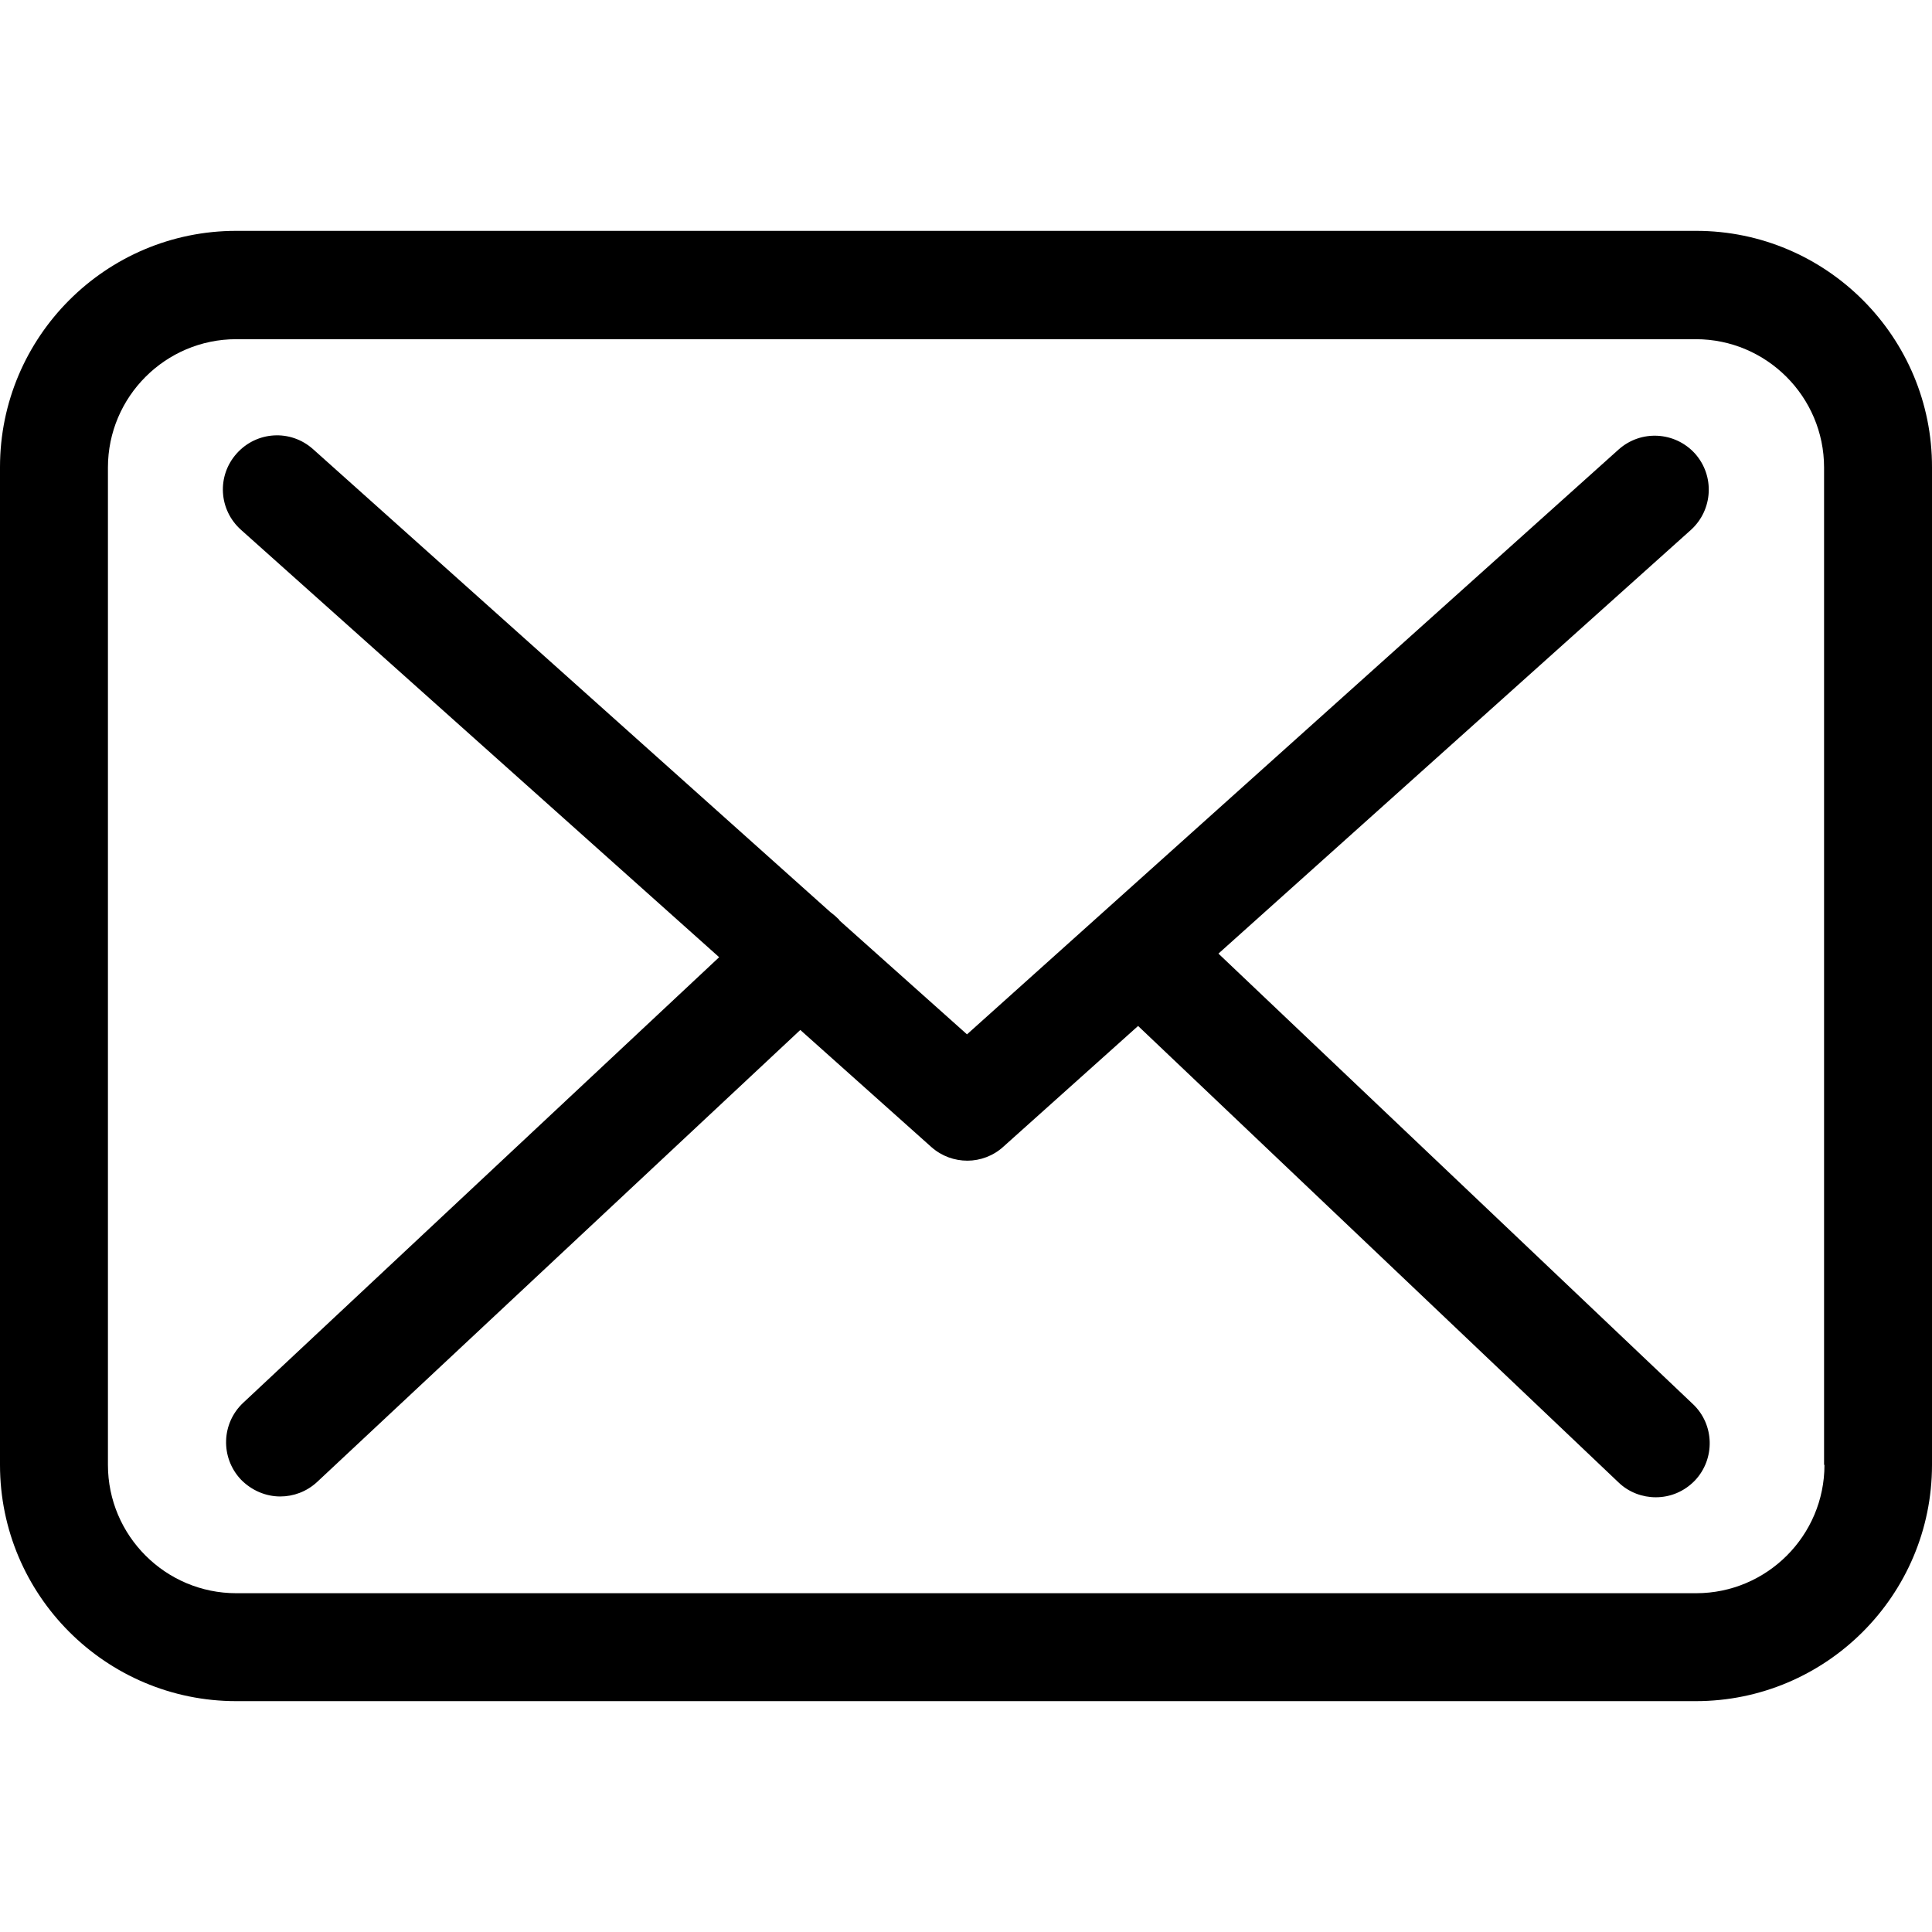
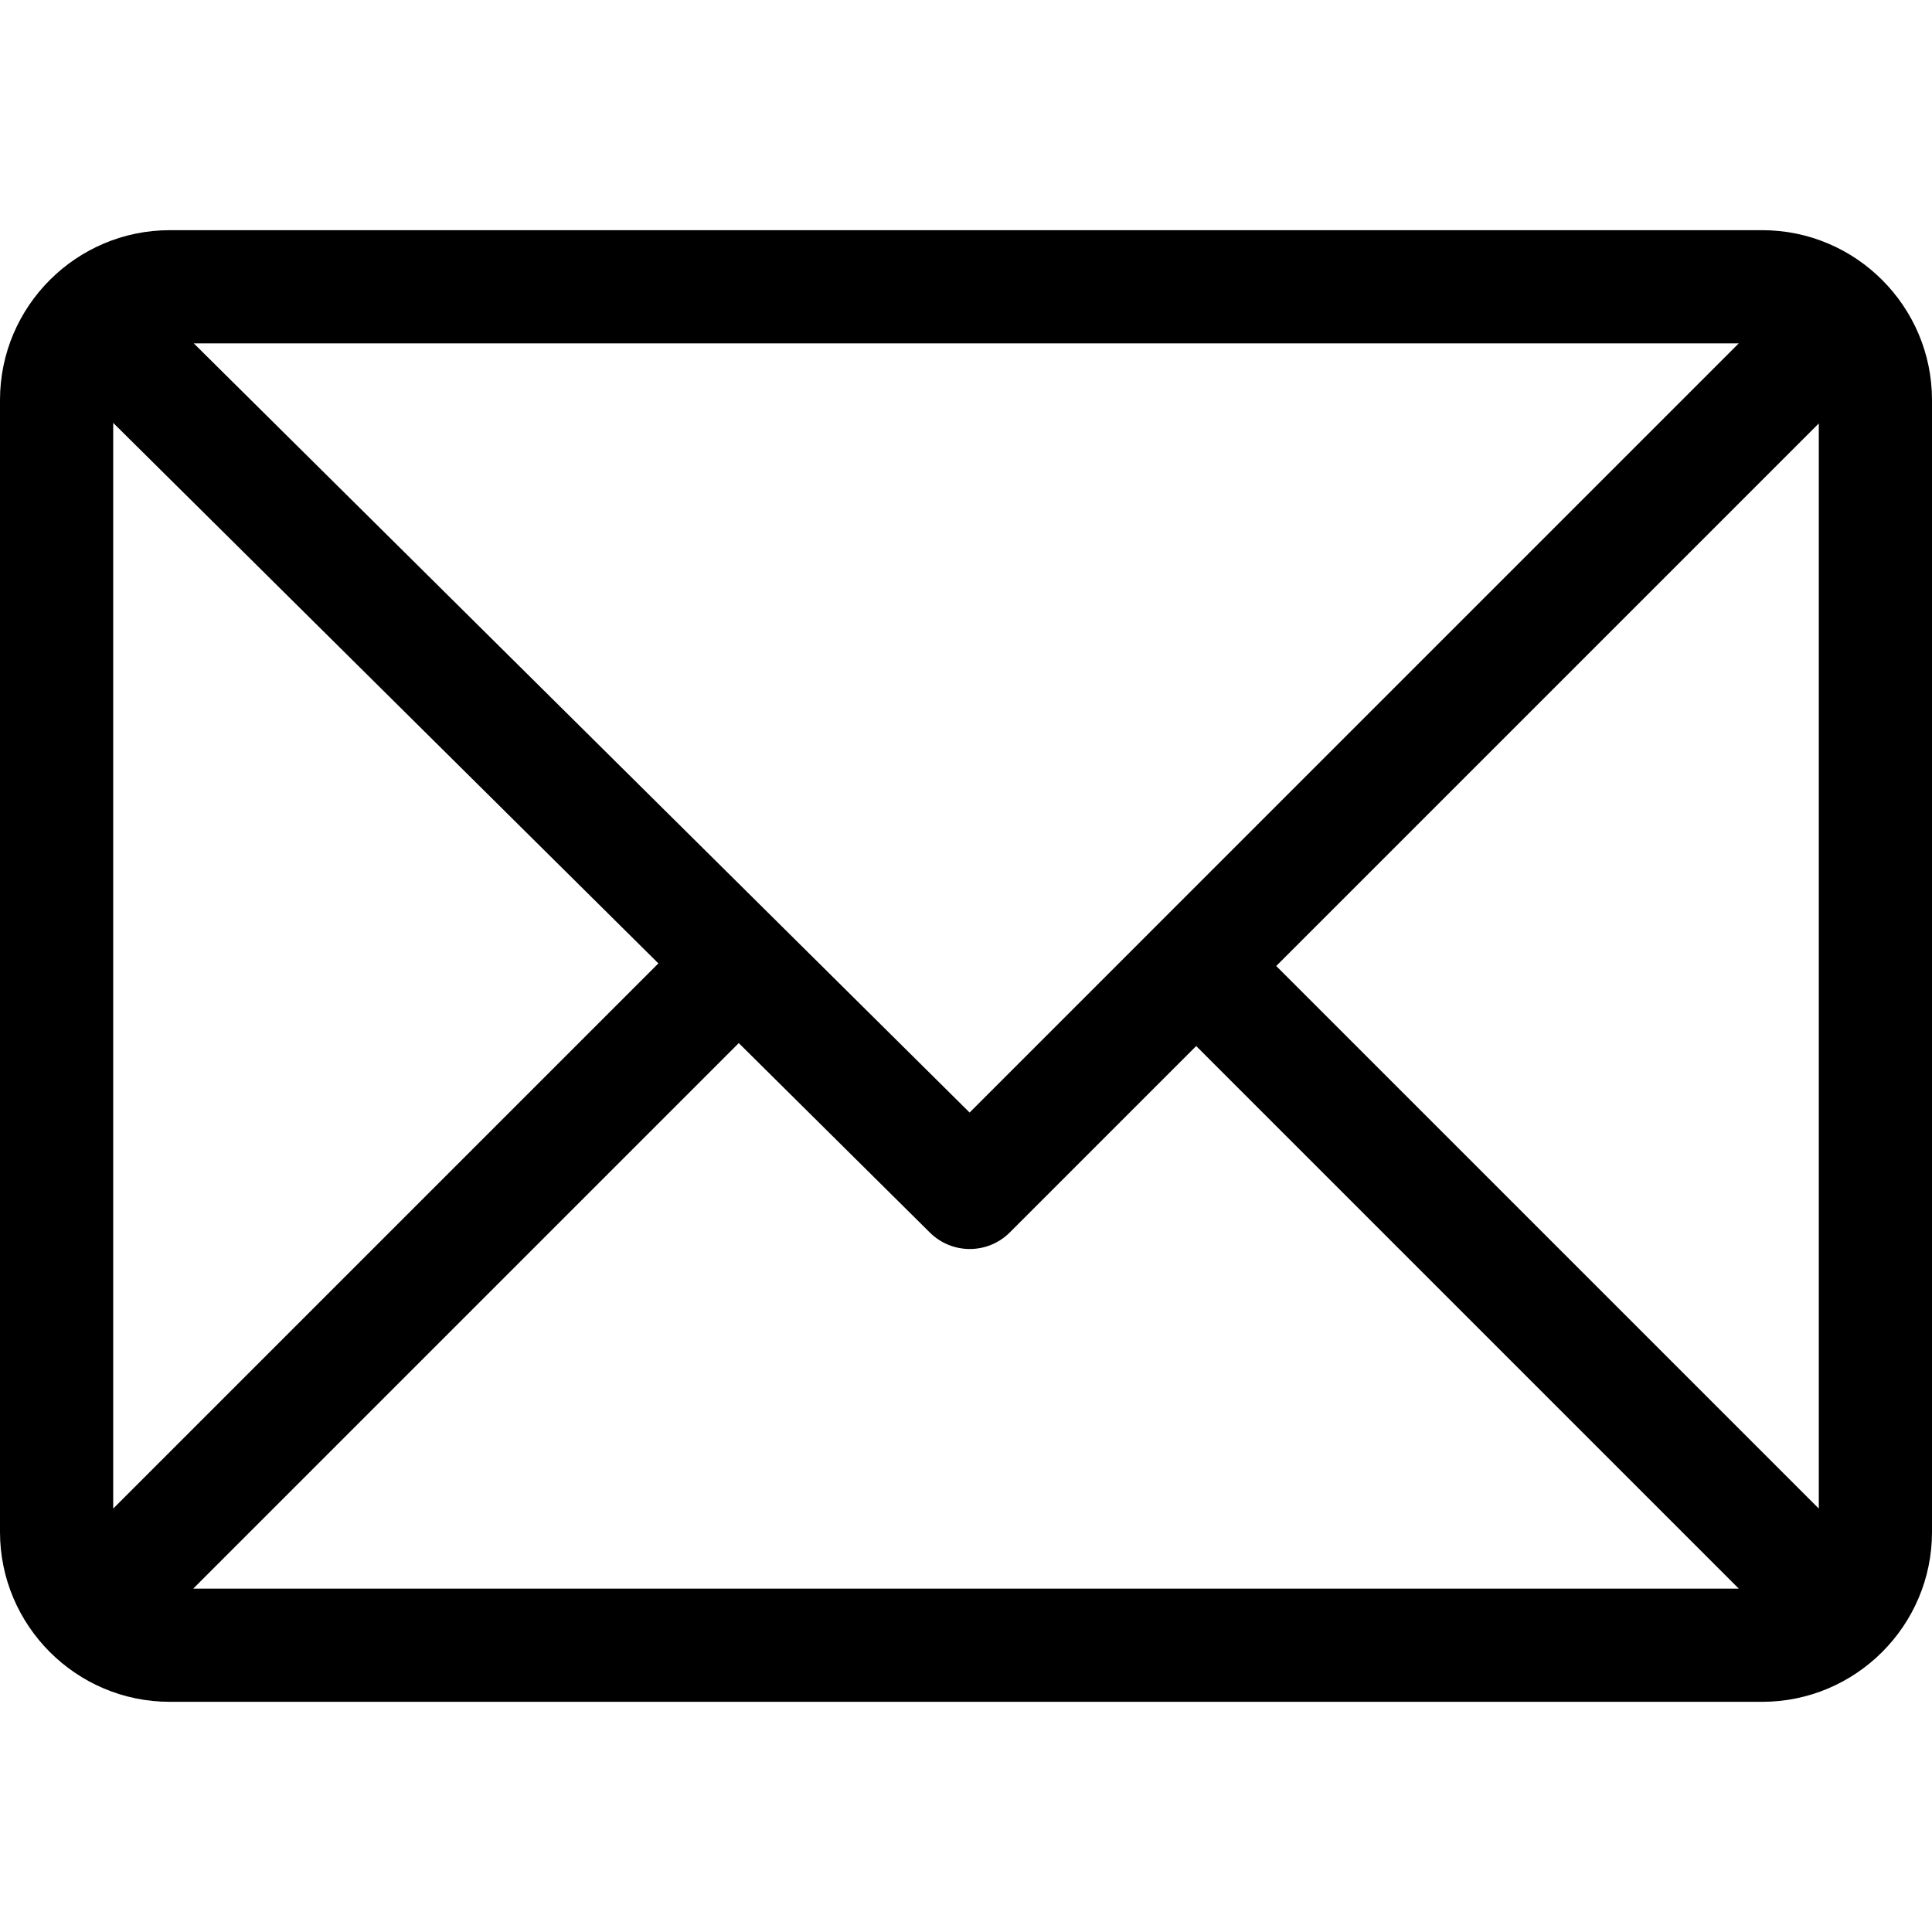
- <svg xmlns="http://www.w3.org/2000/svg" version="1.1" id="Capa_1" x="0px" y="0px" viewBox="0 0 483.3 483.3" xml:space="preserve">
+ <svg xmlns="http://www.w3.org/2000/svg" version="1.1" id="Capa_1" x="0px" y="0px" viewBox="0 0 512 512" xml:space="preserve">
  <g>
    <g>
-       <path d="M424.3,57.75H59.1c-32.6,0-59.1,26.5-59.1,59.1v249.6c0,32.6,26.5,59.1,59.1,59.1h365.1c32.6,0,59.1-26.5,59.1-59.1    v-249.5C483.4,84.35,456.9,57.75,424.3,57.75z M456.4,366.45c0,17.7-14.4,32.1-32.1,32.1H59.1c-17.7,0-32.1-14.4-32.1-32.1v-249.5    c0-17.7,14.4-32.1,32.1-32.1h365.1c17.7,0,32.1,14.4,32.1,32.1v249.5H456.4z" />
-       <path d="M304.8,238.55l118.2-106c5.5-5,6-13.5,1-19.1c-5-5.5-13.5-6-19.1-1l-163,146.3l-31.8-28.4c-0.1-0.1-0.2-0.2-0.2-0.3    c-0.7-0.7-1.4-1.3-2.2-1.9L78.3,112.35c-5.6-5-14.1-4.5-19.1,1.1c-5,5.6-4.5,14.1,1.1,19.1l119.6,106.9L60.8,350.95    c-5.4,5.1-5.7,13.6-0.6,19.1c2.7,2.8,6.3,4.3,9.9,4.3c3.3,0,6.6-1.2,9.2-3.6l120.9-113.1l32.8,29.3c2.6,2.3,5.8,3.4,9,3.4    c3.2,0,6.5-1.2,9-3.5l33.7-30.2l120.2,114.2c2.6,2.5,6,3.7,9.3,3.7c3.6,0,7.1-1.4,9.8-4.2c5.1-5.4,4.9-14-0.5-19.1L304.8,238.55z" />
+       <path d="M467,61H45C20.218,61,0,81.196,0,106v300c0,24.72,20.128,45,45,45h422c24.72,0,45-20.128,45-45V106    C512,81.28,491.872,61,467,61z M460.786,91L256.954,294.833L51.359,91H460.786z M30,399.788V112.069l144.479,143.24L30,399.788z     M51.213,421l144.57-144.57l50.657,50.222c5.864,5.814,15.327,5.795,21.167-0.046L317,277.213L460.787,421H51.213z M482,399.787    L338.213,256L482,112.212V399.787z" />
    </g>
  </g>
  <g>
</g>
  <g>
</g>
  <g>
</g>
  <g>
</g>
  <g>
</g>
  <g>
</g>
  <g>
</g>
  <g>
</g>
  <g>
</g>
  <g>
</g>
  <g>
</g>
  <g>
</g>
  <g>
</g>
  <g>
</g>
  <g>
</g>
</svg>
